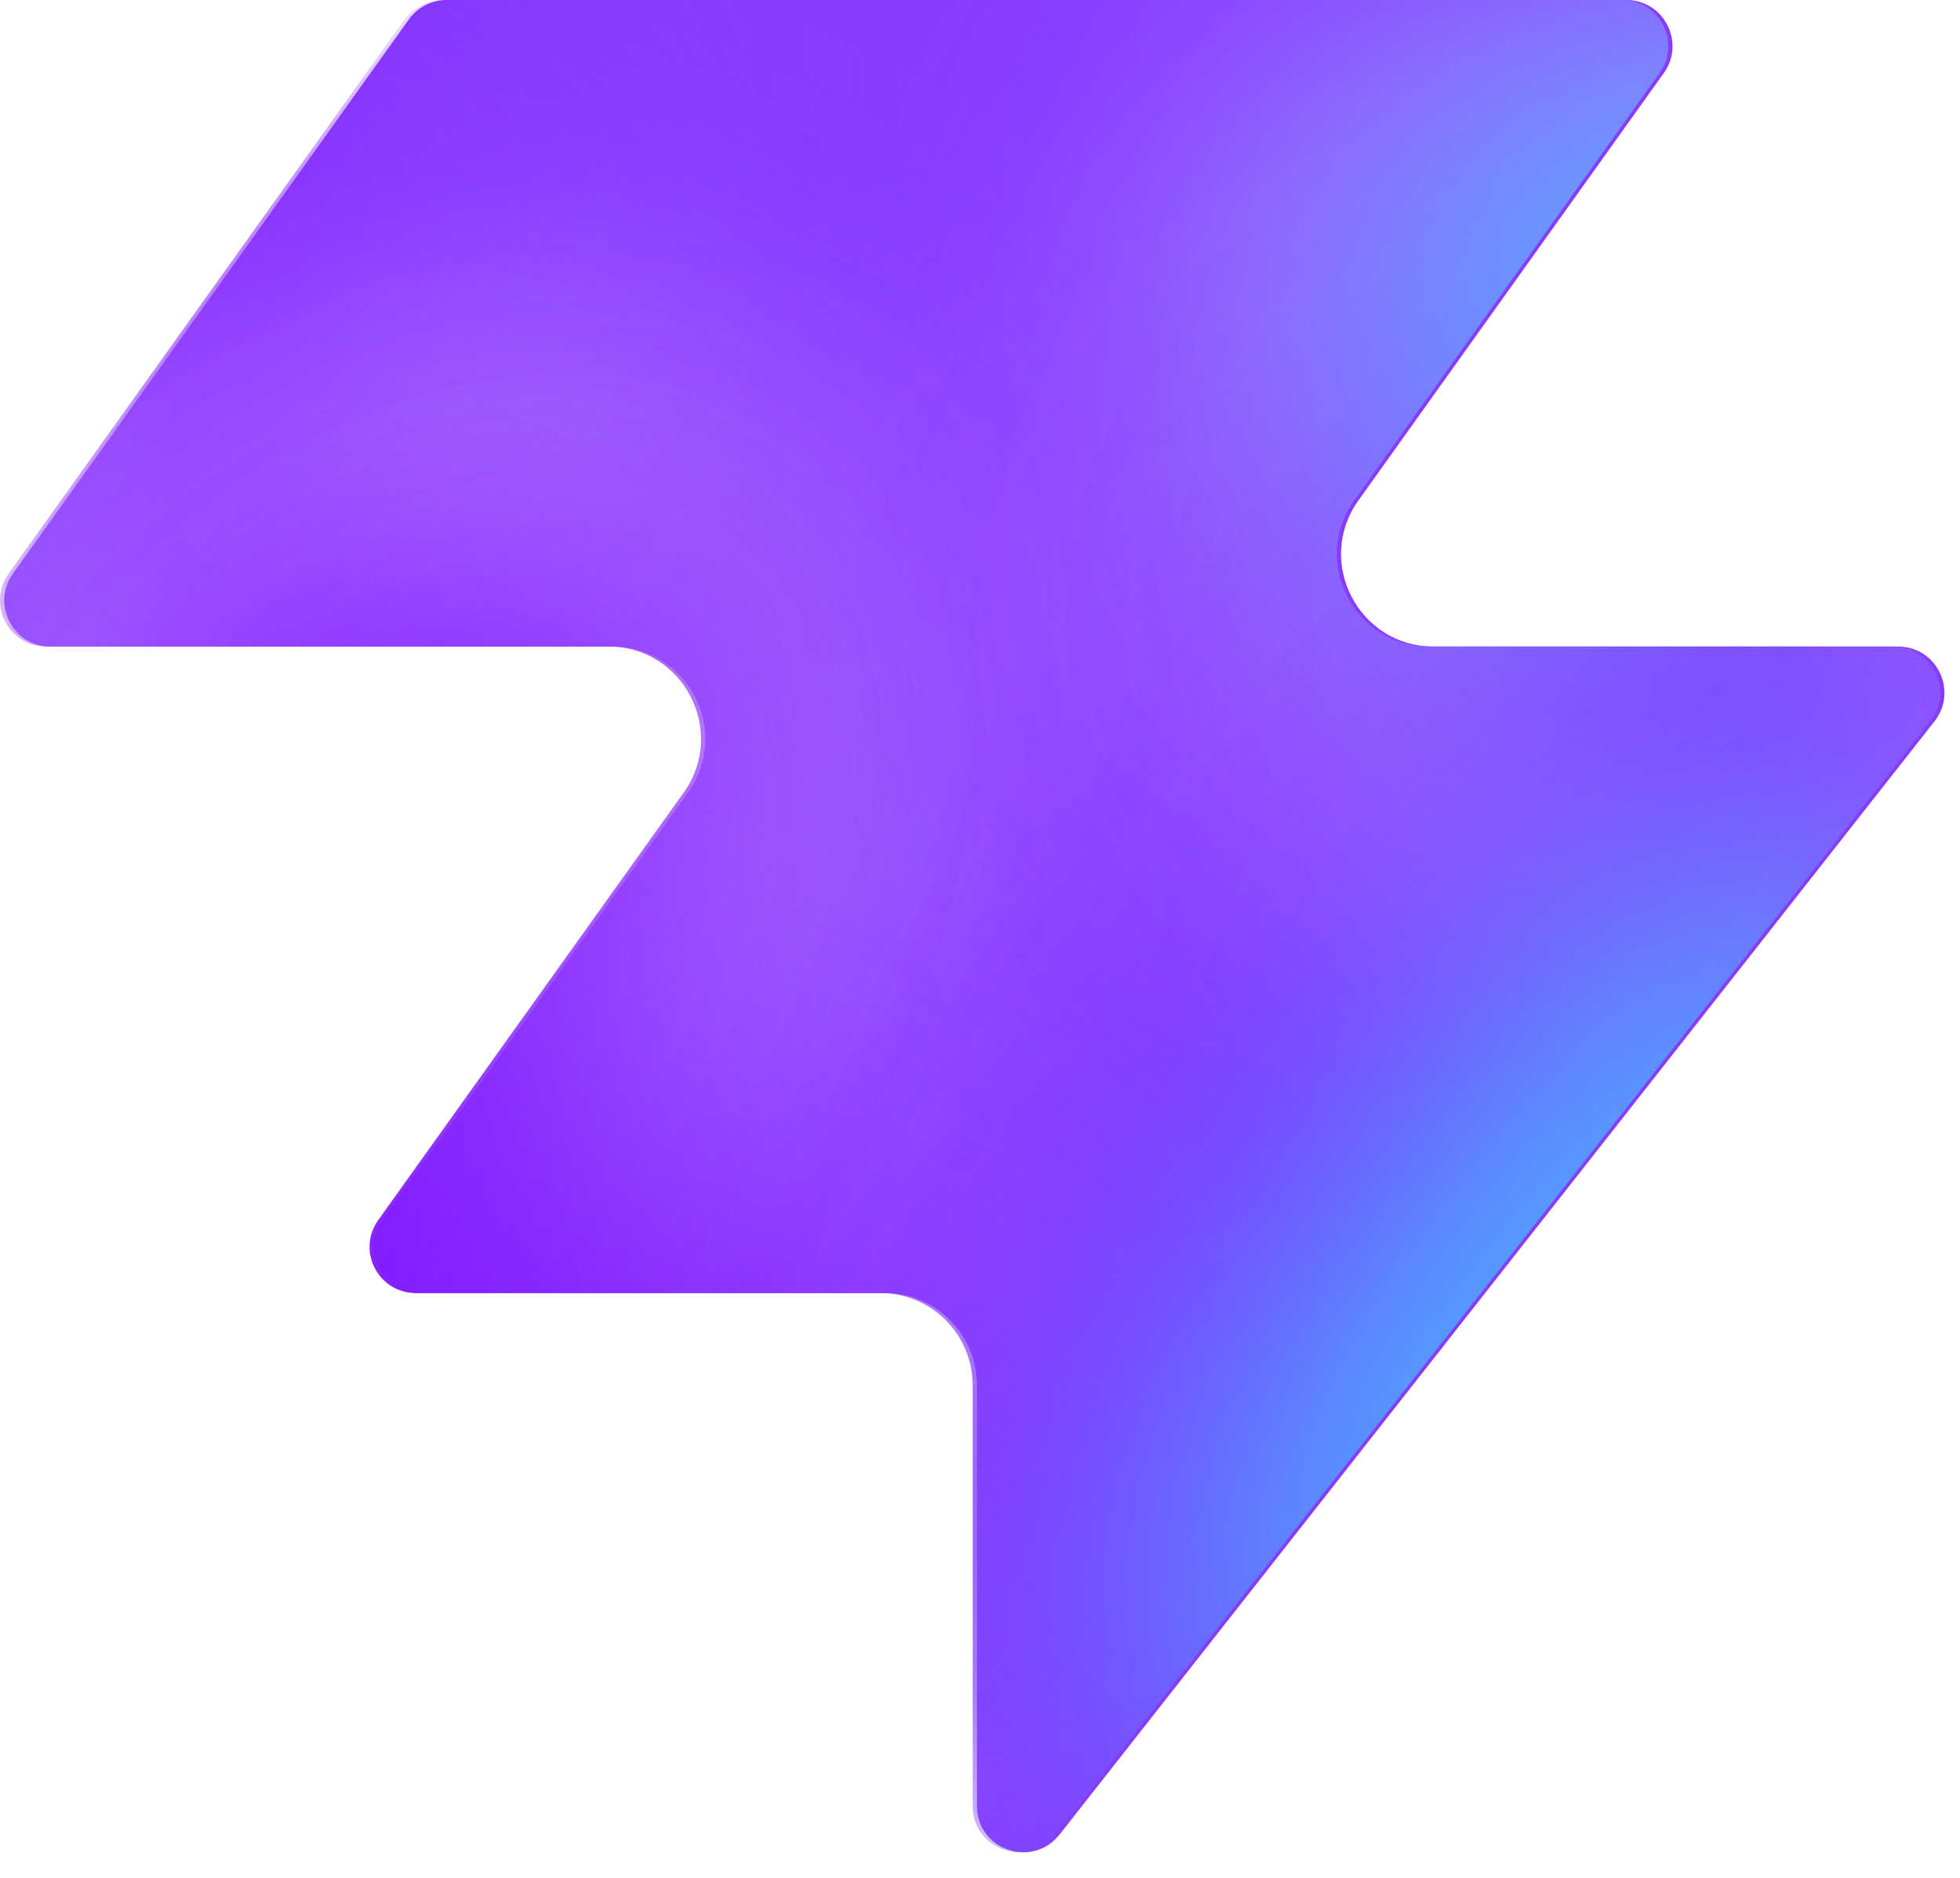
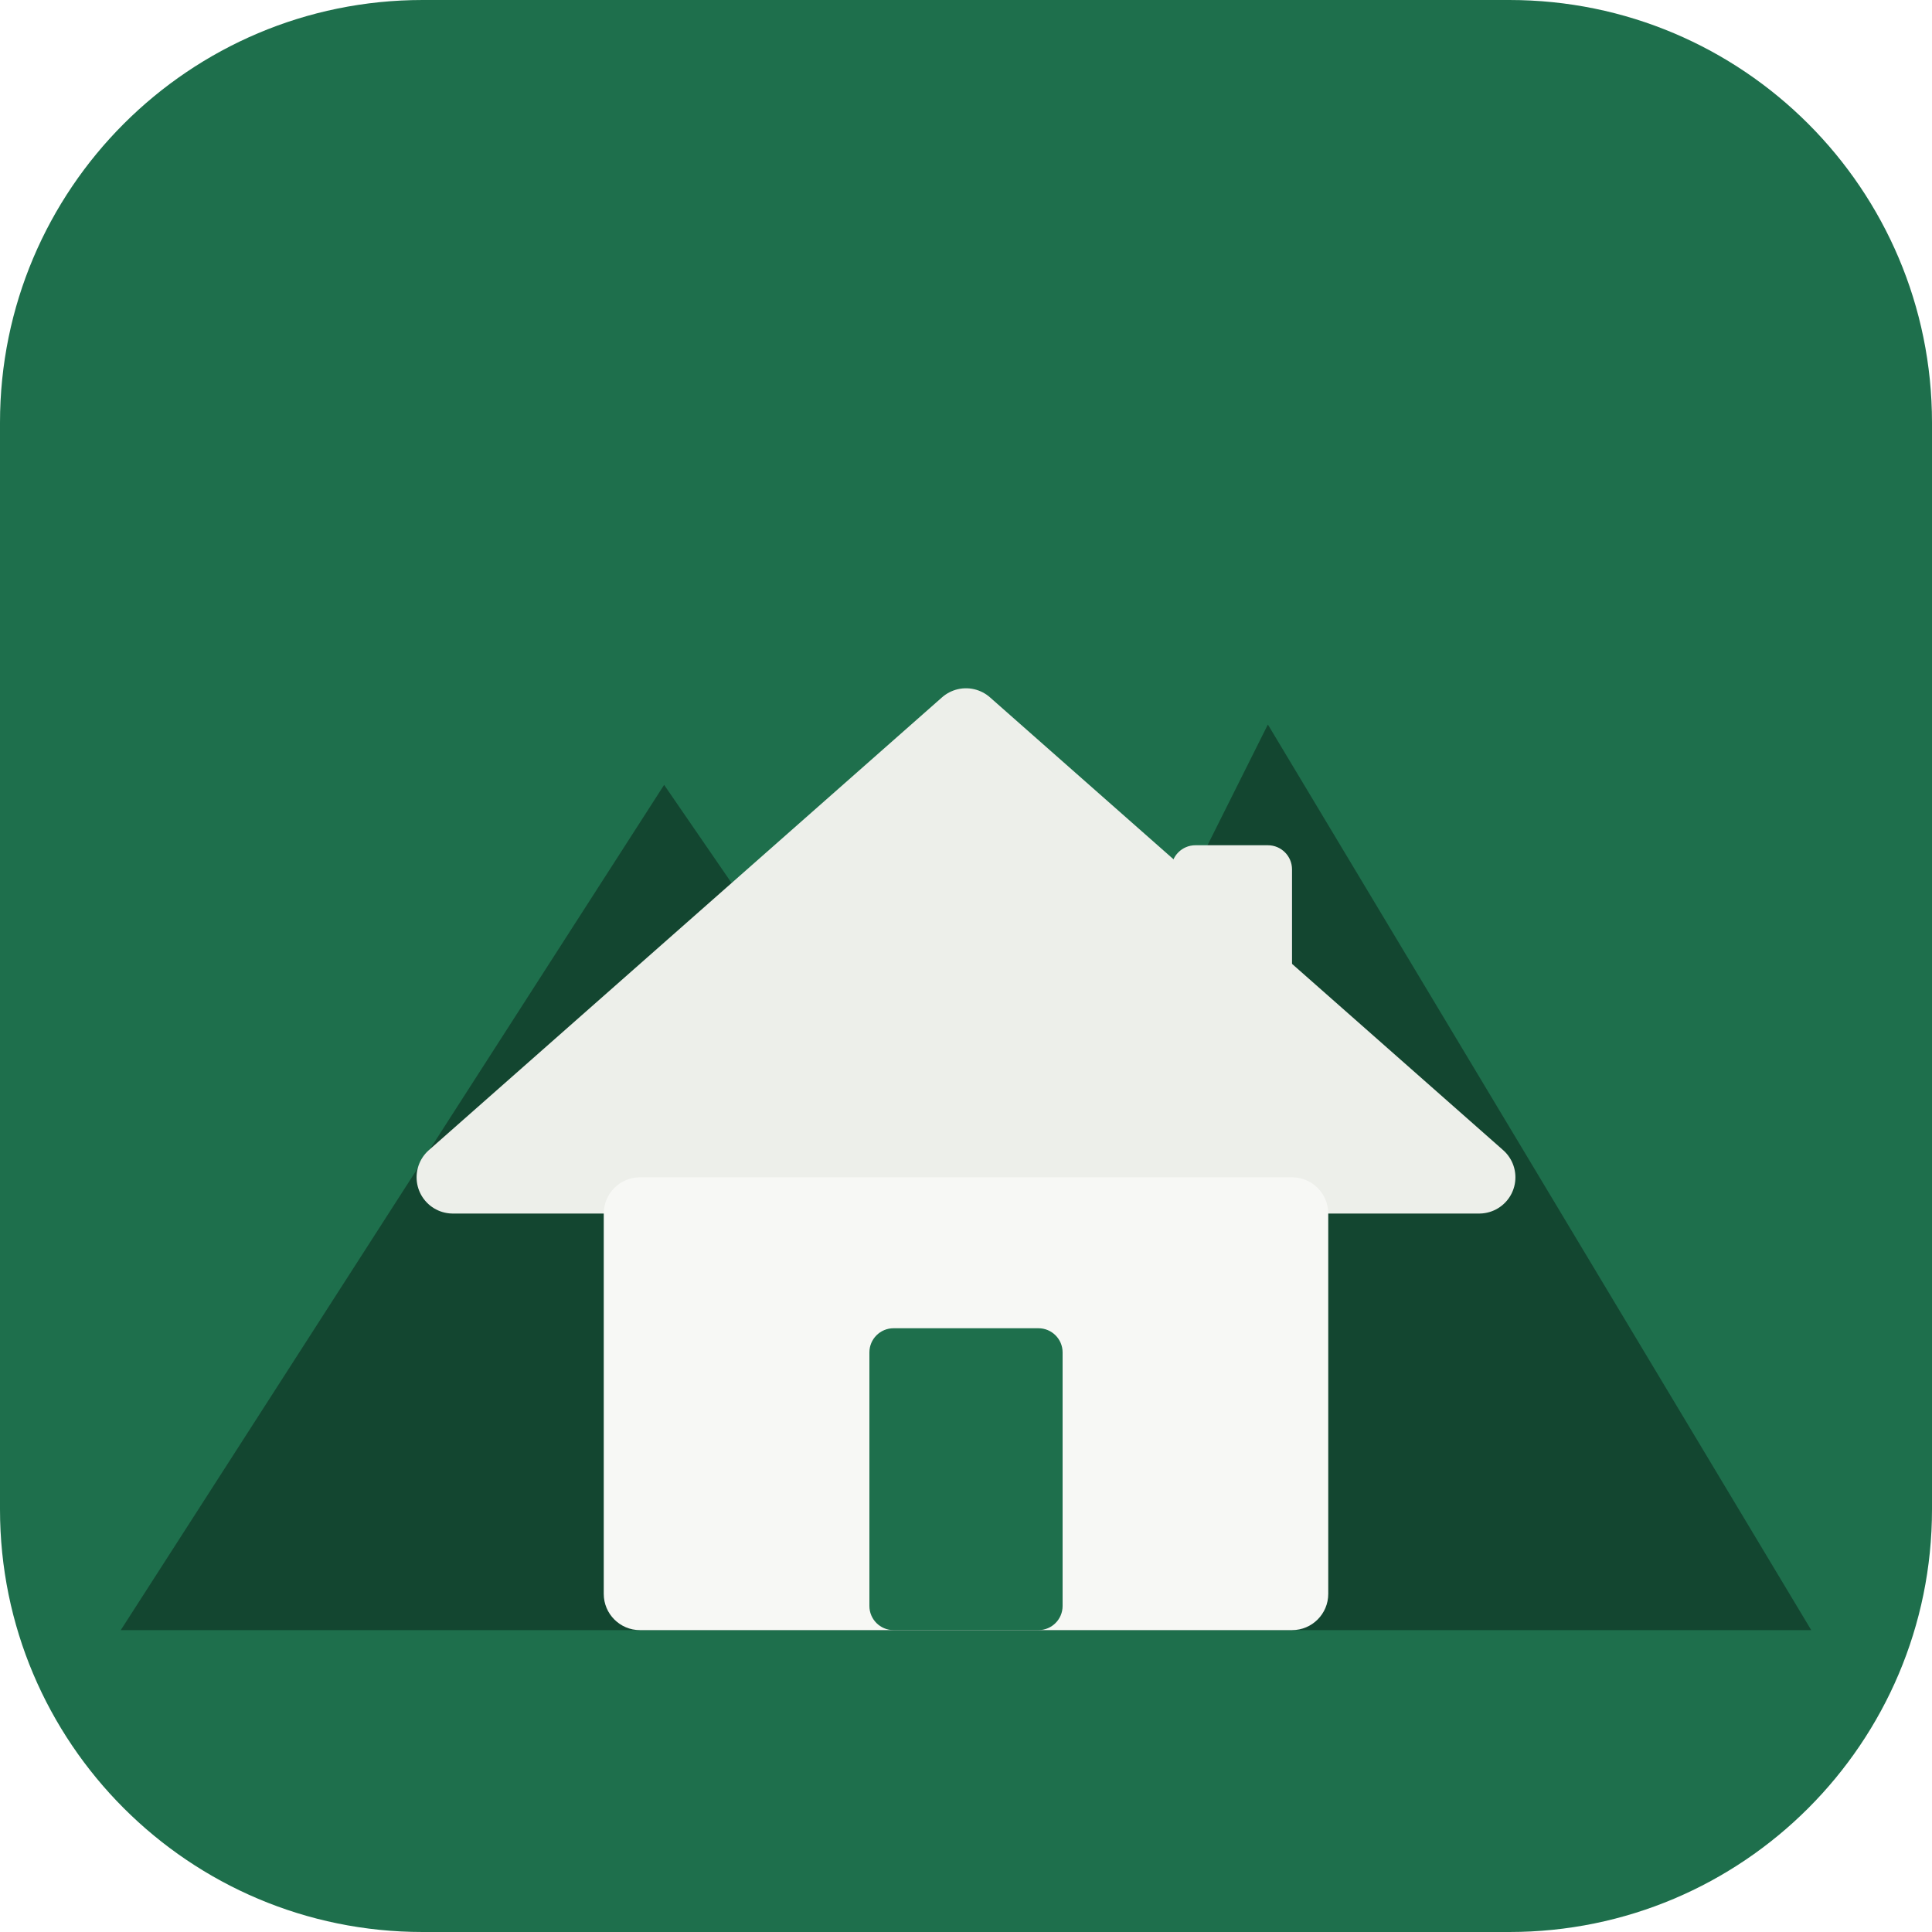
- <svg xmlns="http://www.w3.org/2000/svg" width="48" height="46" fill="none" viewBox="0 0 48 46">
-   <path fill="#863bff" d="M25.946 44.938c-.664.845-2.021.375-2.021-.698V33.937a2.26 2.26 0 0 0-2.262-2.262H10.287c-.92 0-1.456-1.04-.92-1.788l7.48-10.471c1.07-1.497 0-3.578-1.842-3.578H1.237c-.92 0-1.456-1.04-.92-1.788L10.013.474c.214-.297.556-.474.92-.474h28.894c.92 0 1.456 1.04.92 1.788l-7.48 10.471c-1.07 1.498 0 3.579 1.842 3.579h11.377c.943 0 1.473 1.088.89 1.83L25.947 44.94z" style="fill:#863bff;fill:color(display-p3 .525 .23 1);fill-opacity:1" />
-   <mask id="a" width="48" height="46" x="0" y="0" maskUnits="userSpaceOnUse" style="mask-type:alpha">
-     <path fill="#000" d="M25.842 44.938c-.664.844-2.021.375-2.021-.698V33.937a2.26 2.26 0 0 0-2.262-2.262H10.183c-.92 0-1.456-1.04-.92-1.788l7.48-10.471c1.07-1.498 0-3.579-1.842-3.579H1.133c-.92 0-1.456-1.04-.92-1.787L9.91.473c.214-.297.556-.474.92-.474h28.894c.92 0 1.456 1.04.92 1.788l-7.48 10.471c-1.07 1.498 0 3.578 1.842 3.578h11.377c.943 0 1.473 1.088.89 1.832L25.843 44.94z" style="fill:#000;fill-opacity:1" />
-   </mask>
-   <g mask="url(#a)">
-     <g filter="url(#b)">
-       <ellipse cx="5.508" cy="14.704" fill="#ede6ff" rx="5.508" ry="14.704" style="fill:#ede6ff;fill:color(display-p3 .927 .903 1);fill-opacity:1" transform="matrix(.00324 1 1 -.00324 -4.47 31.516)" />
-     </g>
-     <g filter="url(#c)">
-       <ellipse cx="10.399" cy="29.851" fill="#ede6ff" rx="10.399" ry="29.851" style="fill:#ede6ff;fill:color(display-p3 .927 .903 1);fill-opacity:1" transform="matrix(.00324 1 1 -.00324 -39.328 7.883)" />
-     </g>
-     <g filter="url(#d)">
-       <ellipse cx="5.508" cy="30.487" fill="#7e14ff" rx="5.508" ry="30.487" style="fill:#7e14ff;fill:color(display-p3 .492 .077 1);fill-opacity:1" transform="rotate(89.814 -25.913 -14.639)scale(1 -1)" />
-     </g>
-     <g filter="url(#e)">
-       <ellipse cx="5.508" cy="30.599" fill="#7e14ff" rx="5.508" ry="30.599" style="fill:#7e14ff;fill:color(display-p3 .492 .077 1);fill-opacity:1" transform="rotate(89.814 -32.644 -3.334)scale(1 -1)" />
-     </g>
-     <g filter="url(#f)">
-       <ellipse cx="5.508" cy="30.599" fill="#7e14ff" rx="5.508" ry="30.599" style="fill:#7e14ff;fill:color(display-p3 .492 .077 1);fill-opacity:1" transform="matrix(.00324 1 1 -.00324 -34.34 30.47)" />
-     </g>
-     <g filter="url(#g)">
-       <ellipse cx="14.072" cy="22.078" fill="#ede6ff" rx="14.072" ry="22.078" style="fill:#ede6ff;fill:color(display-p3 .927 .903 1);fill-opacity:1" transform="rotate(93.35 24.506 48.493)scale(-1 1)" />
-     </g>
-     <g filter="url(#h)">
-       <ellipse cx="3.47" cy="21.501" fill="#7e14ff" rx="3.47" ry="21.501" style="fill:#7e14ff;fill:color(display-p3 .492 .077 1);fill-opacity:1" transform="rotate(89.009 28.708 47.59)scale(-1 1)" />
-     </g>
-     <g filter="url(#i)">
-       <ellipse cx="3.47" cy="21.501" fill="#7e14ff" rx="3.47" ry="21.501" style="fill:#7e14ff;fill:color(display-p3 .492 .077 1);fill-opacity:1" transform="rotate(89.009 28.708 47.59)scale(-1 1)" />
-     </g>
-     <g filter="url(#j)">
-       <ellipse cx=".387" cy="8.972" fill="#7e14ff" rx="4.407" ry="29.108" style="fill:#7e14ff;fill:color(display-p3 .492 .077 1);fill-opacity:1" transform="rotate(39.51 .387 8.972)" />
-     </g>
-     <g filter="url(#k)">
-       <ellipse cx="47.523" cy="-6.092" fill="#7e14ff" rx="4.407" ry="29.108" style="fill:#7e14ff;fill:color(display-p3 .492 .077 1);fill-opacity:1" transform="rotate(37.892 47.523 -6.092)" />
-     </g>
-     <g filter="url(#l)">
-       <ellipse cx="41.412" cy="6.333" fill="#47bfff" rx="5.971" ry="9.665" style="fill:#47bfff;fill:color(display-p3 .28 .748 1);fill-opacity:1" transform="rotate(37.892 41.412 6.333)" />
-     </g>
-     <g filter="url(#m)">
-       <ellipse cx="-1.879" cy="38.332" fill="#7e14ff" rx="4.407" ry="29.108" style="fill:#7e14ff;fill:color(display-p3 .492 .077 1);fill-opacity:1" transform="rotate(37.892 -1.88 38.332)" />
-     </g>
-     <g filter="url(#n)">
-       <ellipse cx="-1.879" cy="38.332" fill="#7e14ff" rx="4.407" ry="29.108" style="fill:#7e14ff;fill:color(display-p3 .492 .077 1);fill-opacity:1" transform="rotate(37.892 -1.88 38.332)" />
-     </g>
-     <g filter="url(#o)">
-       <ellipse cx="35.651" cy="29.907" fill="#7e14ff" rx="4.407" ry="29.108" style="fill:#7e14ff;fill:color(display-p3 .492 .077 1);fill-opacity:1" transform="rotate(37.892 35.651 29.907)" />
-     </g>
-     <g filter="url(#p)">
-       <ellipse cx="38.418" cy="32.4" fill="#47bfff" rx="5.971" ry="15.297" style="fill:#47bfff;fill:color(display-p3 .28 .748 1);fill-opacity:1" transform="rotate(37.892 38.418 32.4)" />
-     </g>
-   </g>
-   <defs>
-     <filter id="b" width="60.045" height="41.654" x="-19.77" y="16.149" color-interpolation-filters="sRGB" filterUnits="userSpaceOnUse">
-       <feFlood flood-opacity="0" result="BackgroundImageFix" />
-       <feBlend in="SourceGraphic" in2="BackgroundImageFix" result="shape" />
-       <feGaussianBlur result="effect1_foregroundBlur_2002_17158" stdDeviation="7.659" />
-     </filter>
-     <filter id="c" width="90.34" height="51.437" x="-54.613" y="-7.533" color-interpolation-filters="sRGB" filterUnits="userSpaceOnUse">
-       <feFlood flood-opacity="0" result="BackgroundImageFix" />
-       <feBlend in="SourceGraphic" in2="BackgroundImageFix" result="shape" />
-       <feGaussianBlur result="effect1_foregroundBlur_2002_17158" stdDeviation="7.659" />
-     </filter>
-     <filter id="d" width="79.355" height="29.4" x="-49.64" y="2.03" color-interpolation-filters="sRGB" filterUnits="userSpaceOnUse">
-       <feFlood flood-opacity="0" result="BackgroundImageFix" />
-       <feBlend in="SourceGraphic" in2="BackgroundImageFix" result="shape" />
-       <feGaussianBlur result="effect1_foregroundBlur_2002_17158" stdDeviation="4.596" />
-     </filter>
-     <filter id="e" width="79.579" height="29.4" x="-45.045" y="20.029" color-interpolation-filters="sRGB" filterUnits="userSpaceOnUse">
-       <feFlood flood-opacity="0" result="BackgroundImageFix" />
-       <feBlend in="SourceGraphic" in2="BackgroundImageFix" result="shape" />
-       <feGaussianBlur result="effect1_foregroundBlur_2002_17158" stdDeviation="4.596" />
-     </filter>
-     <filter id="f" width="79.579" height="29.4" x="-43.513" y="21.178" color-interpolation-filters="sRGB" filterUnits="userSpaceOnUse">
-       <feFlood flood-opacity="0" result="BackgroundImageFix" />
-       <feBlend in="SourceGraphic" in2="BackgroundImageFix" result="shape" />
-       <feGaussianBlur result="effect1_foregroundBlur_2002_17158" stdDeviation="4.596" />
-     </filter>
-     <filter id="g" width="74.749" height="58.852" x="15.756" y="-17.901" color-interpolation-filters="sRGB" filterUnits="userSpaceOnUse">
-       <feFlood flood-opacity="0" result="BackgroundImageFix" />
-       <feBlend in="SourceGraphic" in2="BackgroundImageFix" result="shape" />
-       <feGaussianBlur result="effect1_foregroundBlur_2002_17158" stdDeviation="7.659" />
-     </filter>
-     <filter id="h" width="61.377" height="25.362" x="23.548" y="2.284" color-interpolation-filters="sRGB" filterUnits="userSpaceOnUse">
-       <feFlood flood-opacity="0" result="BackgroundImageFix" />
-       <feBlend in="SourceGraphic" in2="BackgroundImageFix" result="shape" />
-       <feGaussianBlur result="effect1_foregroundBlur_2002_17158" stdDeviation="4.596" />
-     </filter>
-     <filter id="i" width="61.377" height="25.362" x="23.548" y="2.284" color-interpolation-filters="sRGB" filterUnits="userSpaceOnUse">
-       <feFlood flood-opacity="0" result="BackgroundImageFix" />
-       <feBlend in="SourceGraphic" in2="BackgroundImageFix" result="shape" />
-       <feGaussianBlur result="effect1_foregroundBlur_2002_17158" stdDeviation="4.596" />
-     </filter>
-     <filter id="j" width="56.045" height="63.649" x="-27.636" y="-22.853" color-interpolation-filters="sRGB" filterUnits="userSpaceOnUse">
-       <feFlood flood-opacity="0" result="BackgroundImageFix" />
-       <feBlend in="SourceGraphic" in2="BackgroundImageFix" result="shape" />
-       <feGaussianBlur result="effect1_foregroundBlur_2002_17158" stdDeviation="4.596" />
-     </filter>
-     <filter id="k" width="54.814" height="64.646" x="20.116" y="-38.415" color-interpolation-filters="sRGB" filterUnits="userSpaceOnUse">
-       <feFlood flood-opacity="0" result="BackgroundImageFix" />
-       <feBlend in="SourceGraphic" in2="BackgroundImageFix" result="shape" />
-       <feGaussianBlur result="effect1_foregroundBlur_2002_17158" stdDeviation="4.596" />
-     </filter>
-     <filter id="l" width="33.541" height="35.313" x="24.641" y="-11.323" color-interpolation-filters="sRGB" filterUnits="userSpaceOnUse">
-       <feFlood flood-opacity="0" result="BackgroundImageFix" />
-       <feBlend in="SourceGraphic" in2="BackgroundImageFix" result="shape" />
-       <feGaussianBlur result="effect1_foregroundBlur_2002_17158" stdDeviation="4.596" />
-     </filter>
-     <filter id="m" width="54.814" height="64.646" x="-29.286" y="6.009" color-interpolation-filters="sRGB" filterUnits="userSpaceOnUse">
-       <feFlood flood-opacity="0" result="BackgroundImageFix" />
-       <feBlend in="SourceGraphic" in2="BackgroundImageFix" result="shape" />
-       <feGaussianBlur result="effect1_foregroundBlur_2002_17158" stdDeviation="4.596" />
-     </filter>
-     <filter id="n" width="54.814" height="64.646" x="-29.286" y="6.009" color-interpolation-filters="sRGB" filterUnits="userSpaceOnUse">
-       <feFlood flood-opacity="0" result="BackgroundImageFix" />
-       <feBlend in="SourceGraphic" in2="BackgroundImageFix" result="shape" />
-       <feGaussianBlur result="effect1_foregroundBlur_2002_17158" stdDeviation="4.596" />
-     </filter>
-     <filter id="o" width="54.814" height="64.646" x="8.244" y="-2.416" color-interpolation-filters="sRGB" filterUnits="userSpaceOnUse">
-       <feFlood flood-opacity="0" result="BackgroundImageFix" />
-       <feBlend in="SourceGraphic" in2="BackgroundImageFix" result="shape" />
-       <feGaussianBlur result="effect1_foregroundBlur_2002_17158" stdDeviation="4.596" />
-     </filter>
-     <filter id="p" width="39.409" height="43.623" x="18.713" y="10.588" color-interpolation-filters="sRGB" filterUnits="userSpaceOnUse">
-       <feFlood flood-opacity="0" result="BackgroundImageFix" />
-       <feBlend in="SourceGraphic" in2="BackgroundImageFix" result="shape" />
-       <feGaussianBlur result="effect1_foregroundBlur_2002_17158" stdDeviation="4.596" />
-     </filter>
-   </defs>
+ <svg xmlns="http://www.w3.org/2000/svg" viewBox="0 0 32 32">
+   <rect width="32" height="32" rx="7" fill="#1E6F4C" />
+   <path d="M2 27 L11 13 L16.5 21 L21 12 L30 27 Z" fill="#134630" />
+   <path d="M7.5 19.5 L16 12 L24.5 19.5 Z" fill="#EDEFEA" stroke="#EDEFEA" stroke-width="1.2" stroke-linejoin="round" />
+   <rect x="10" y="19.5" width="12" height="7.5" rx="0.6" fill="#F7F8F5" />
+   <rect x="19.4" y="14" width="2" height="4.6" rx="0.4" fill="#EDEFEA" />
+   <rect x="14.4" y="22" width="3.2" height="5" rx="0.4" fill="#1E6F4C" />
</svg>
